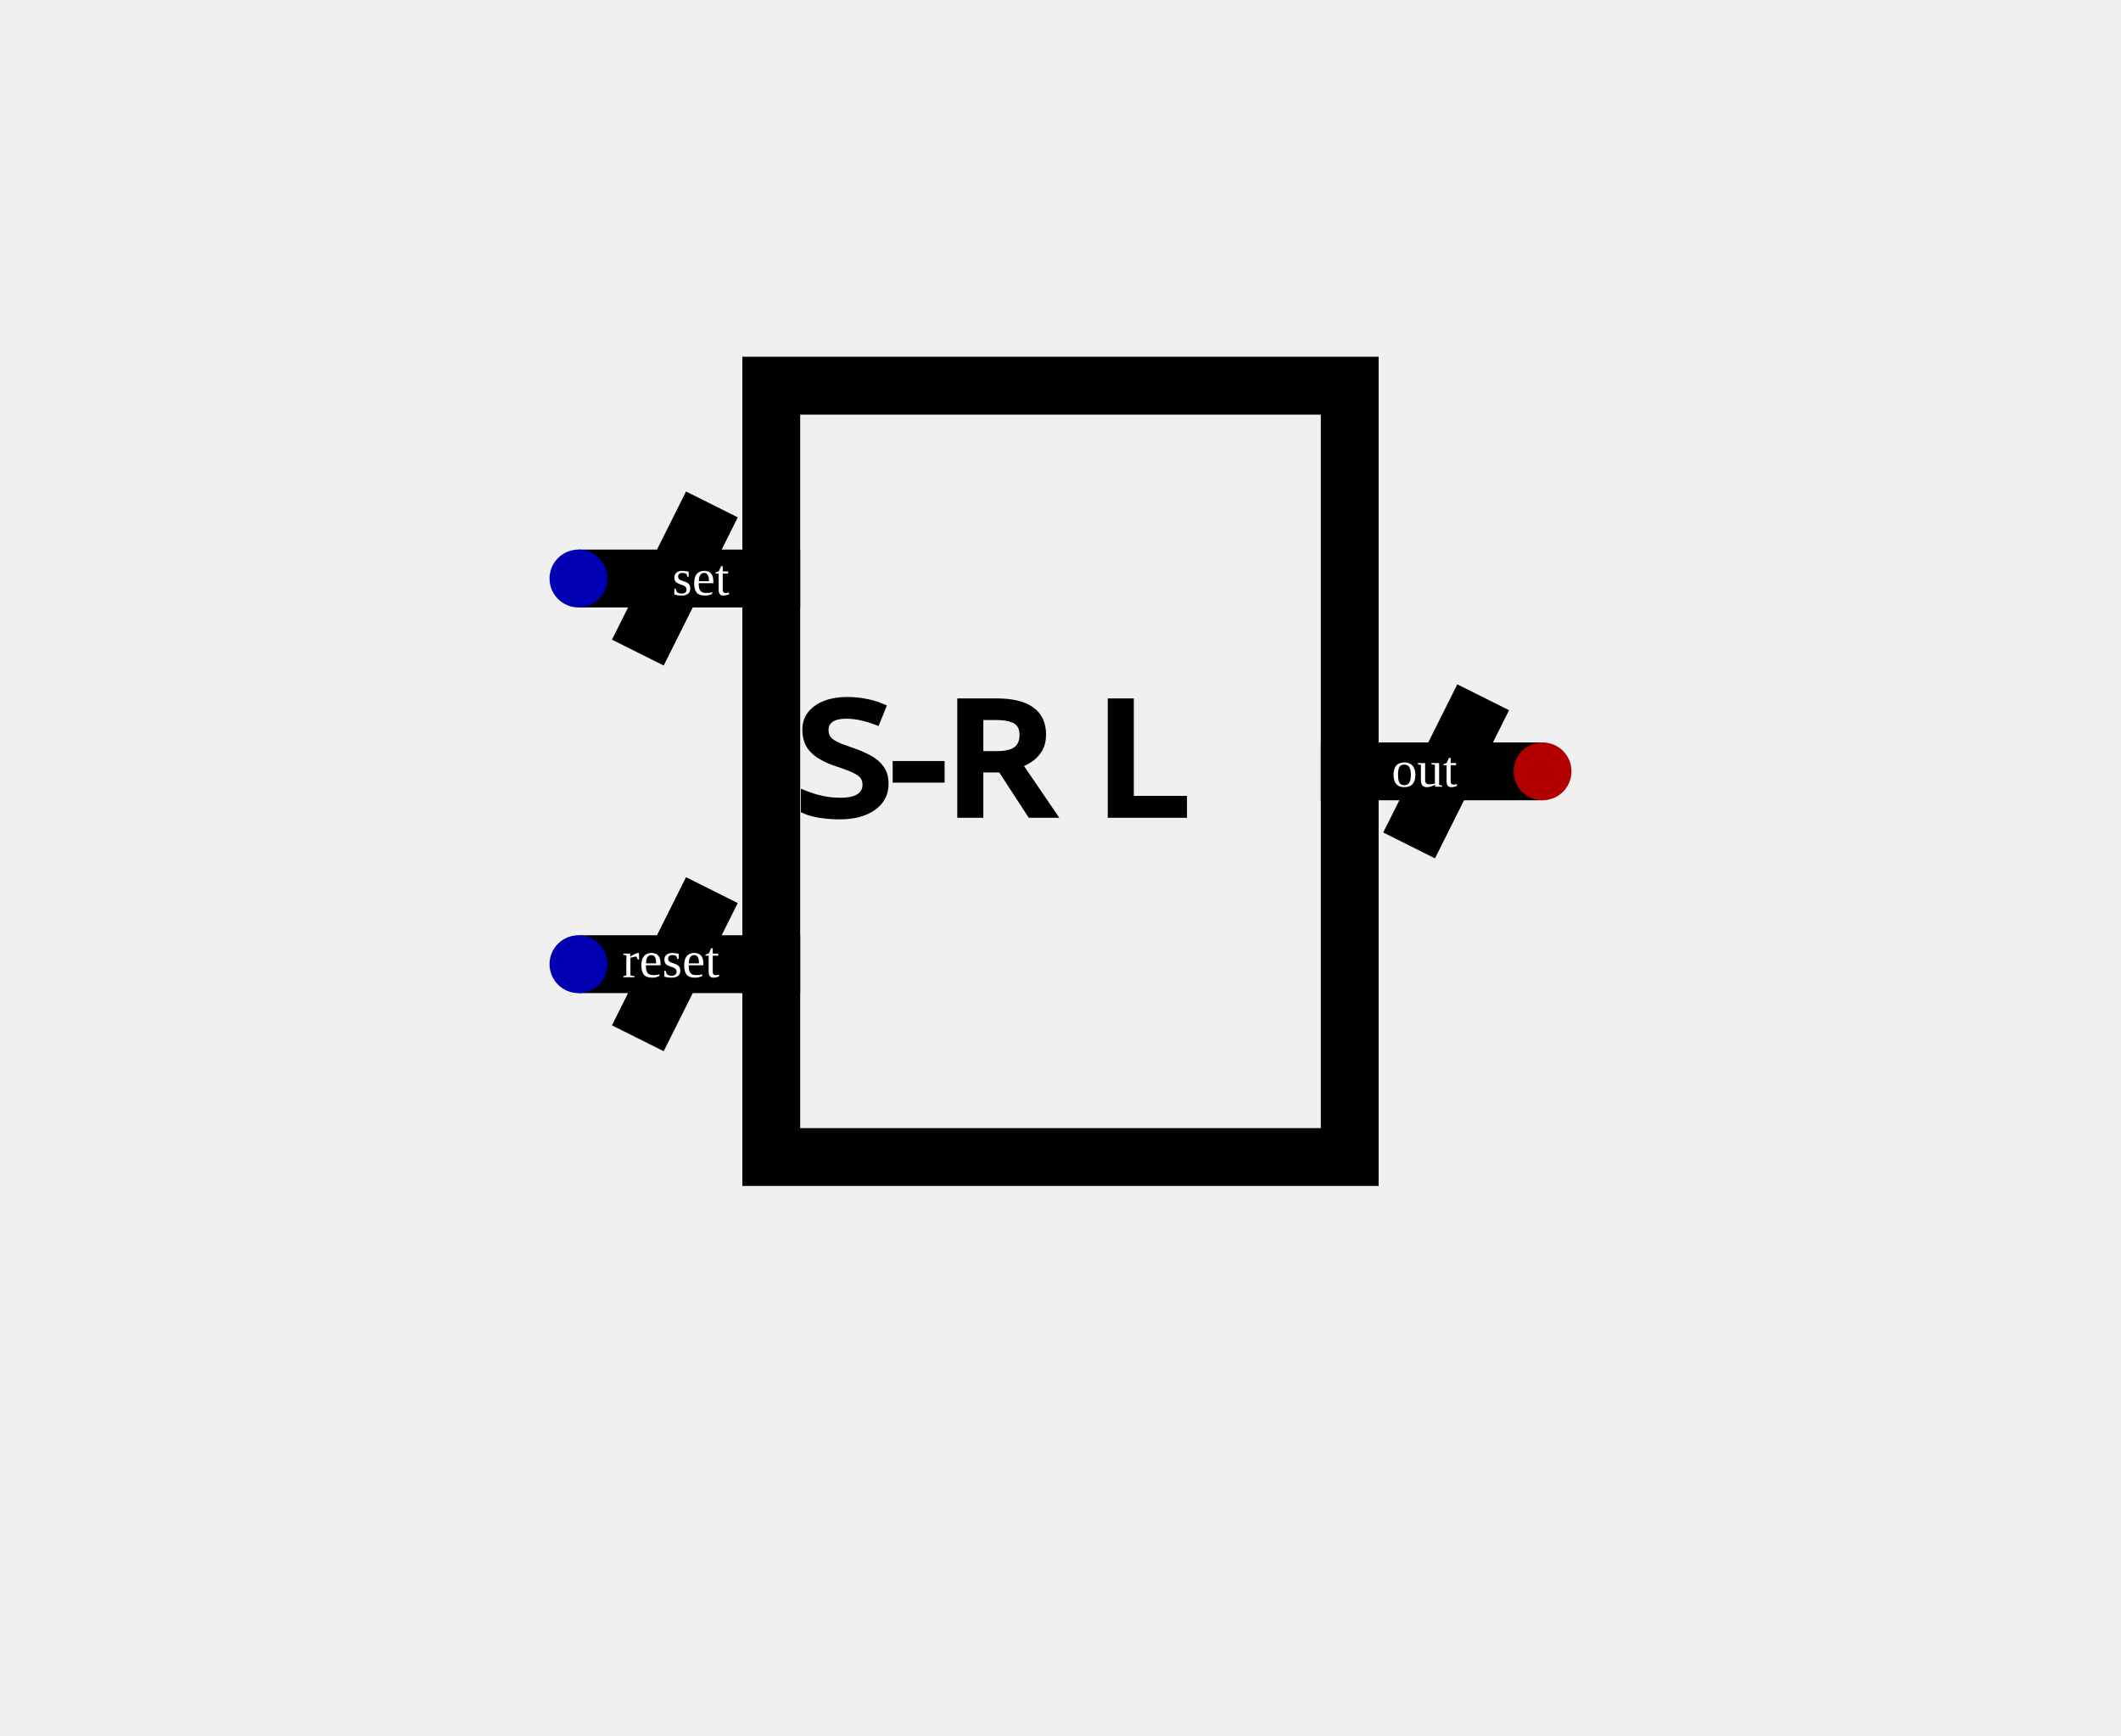
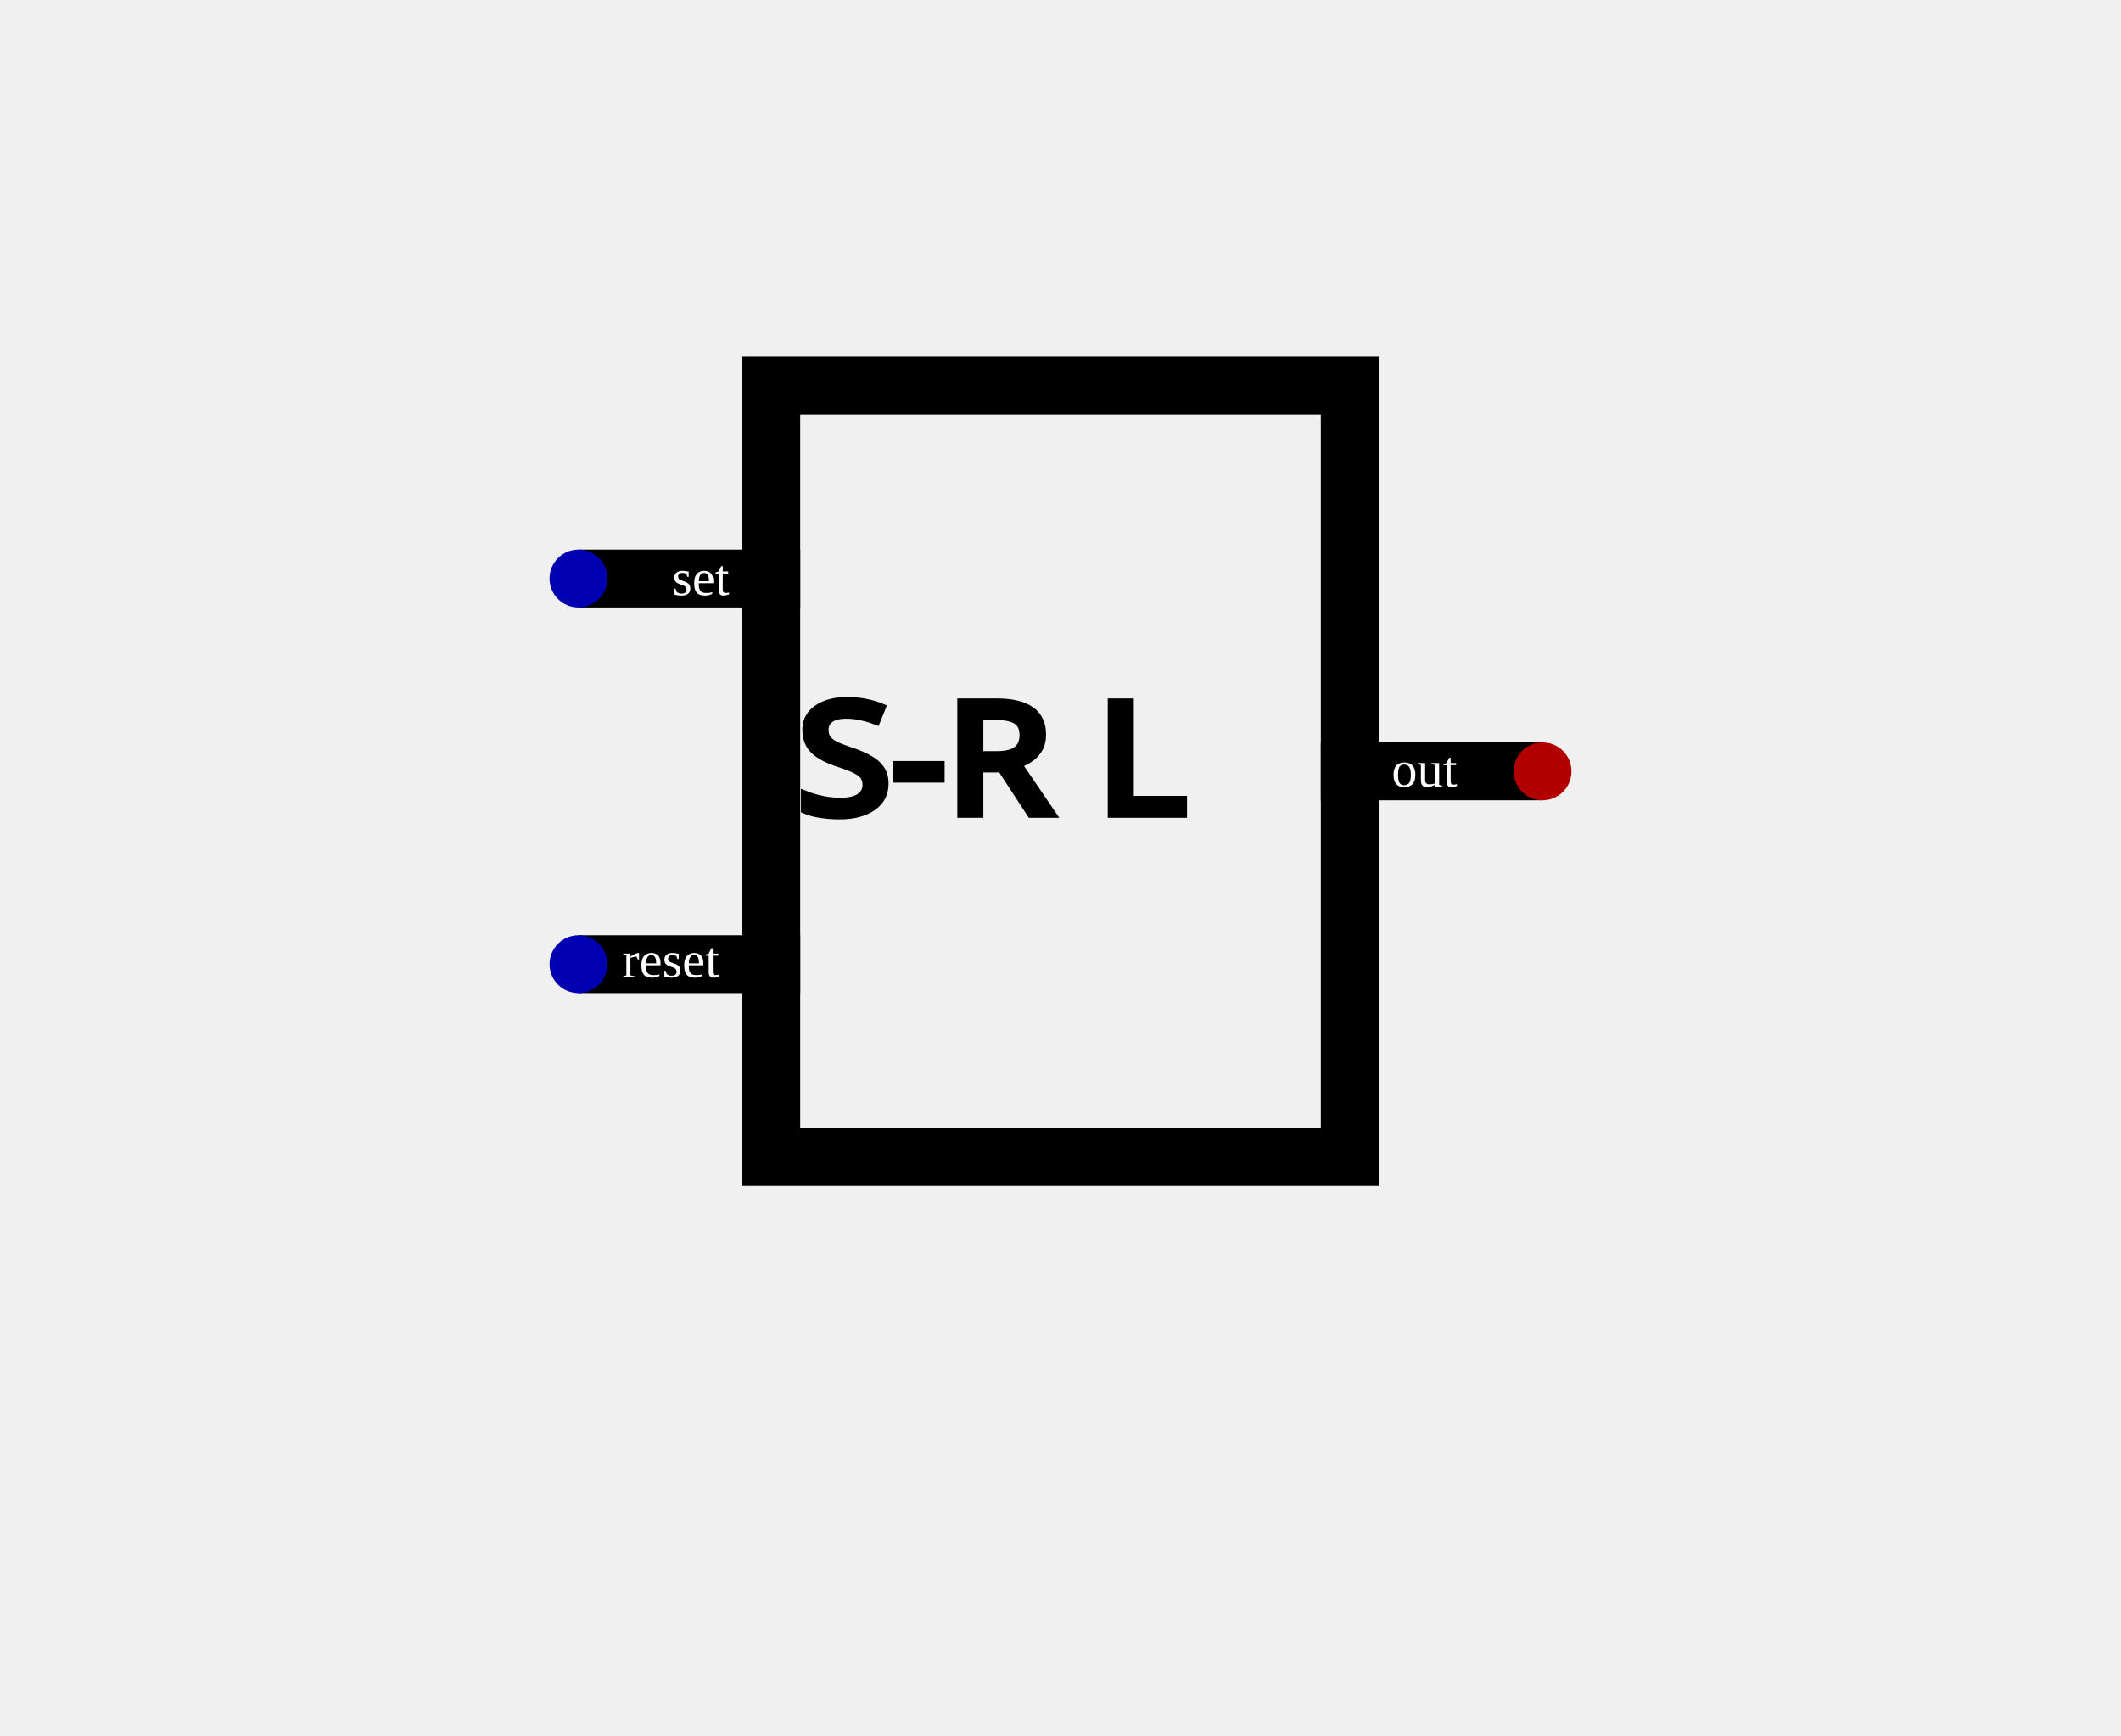
<svg xmlns="http://www.w3.org/2000/svg" viewBox="-80 -80 220 180" version="1.1" id="svg3">
  <defs id="defs3" />
  <g id="g1">
    <path style="fill:none;stroke:#000000;stroke-width:6;stroke-linecap:square" d="M -17,-20 H 0" id="path4" />
-     <path style="fill:none;stroke:#000000;stroke-width:6;stroke-linecap:square" d="m -7.5,-25 -5,10" id="path10" />
    <circle fill="#0000b2" id="pin:set" cx="-20" cy="-20" r="3" />
    <text fill="#808080" font-size="18px" x="-10.272" y="-18.284" id="text1" style="font-size:5.333px;fill:#ffffff">set</text>
  </g>
  <g id="g2">
    <path style="fill:none;stroke:#000000;stroke-width:6;stroke-linecap:square" d="M -17,20 H 0" id="path11" />
-     <path style="fill:none;stroke:#000000;stroke-width:6;stroke-linecap:square" d="m -7.5,15 -5,10" id="path12" />
    <circle fill="#0000b2" id="pin:reset" cx="-20" cy="20" r="3" />
    <text fill="#808080" font-size="18px" x="-15.453" y="21.351" id="text2" style="font-size:5.333px;fill:#ffffff">reset</text>
  </g>
  <g id="g3">
    <path style="fill:none;stroke:#000000;stroke-width:6;stroke-linecap:square" d="M 77,0 H 60" id="path13" />
-     <path style="fill:none;stroke:#000000;stroke-width:6;stroke-linecap:square" d="m 72.5,-5 -5,10" id="path14" />
    <circle fill="#b20000" id="pin:out" cx="80" cy="0" r="3" />
    <text fill="#808080" font-size="18px" text-anchor="end" x="71.155" y="1.593" id="text3" style="font-size:5.333px;fill:#ffffff">out</text>
  </g>
  <path style="fill:none;stroke:#000000;stroke-width:6;stroke-linecap:square" d="M 0,-40 H 60 V 40 H 0 Z" id="path3" />
  <text xml:space="preserve" style="font-style:normal;font-variant:normal;font-weight:normal;font-stretch:normal;font-size:16.791px;line-height:0.1;font-family:sans-serif;-inkscape-font-specification:sans-serif;text-align:center;writing-mode:lr-tb;direction:ltr;text-anchor:middle;fill:#000000;fill-opacity:1;stroke:#000000;stroke-width:1.049;stroke-linecap:square;stroke-dasharray:none" x="28.247" y="4.549" id="text5" transform="scale(1.053909,0.9488482)">
    <tspan id="tspan5" x="28.247" y="4.549" style="stroke-width:1.049">S-R L</tspan>
  </text>
</svg>
